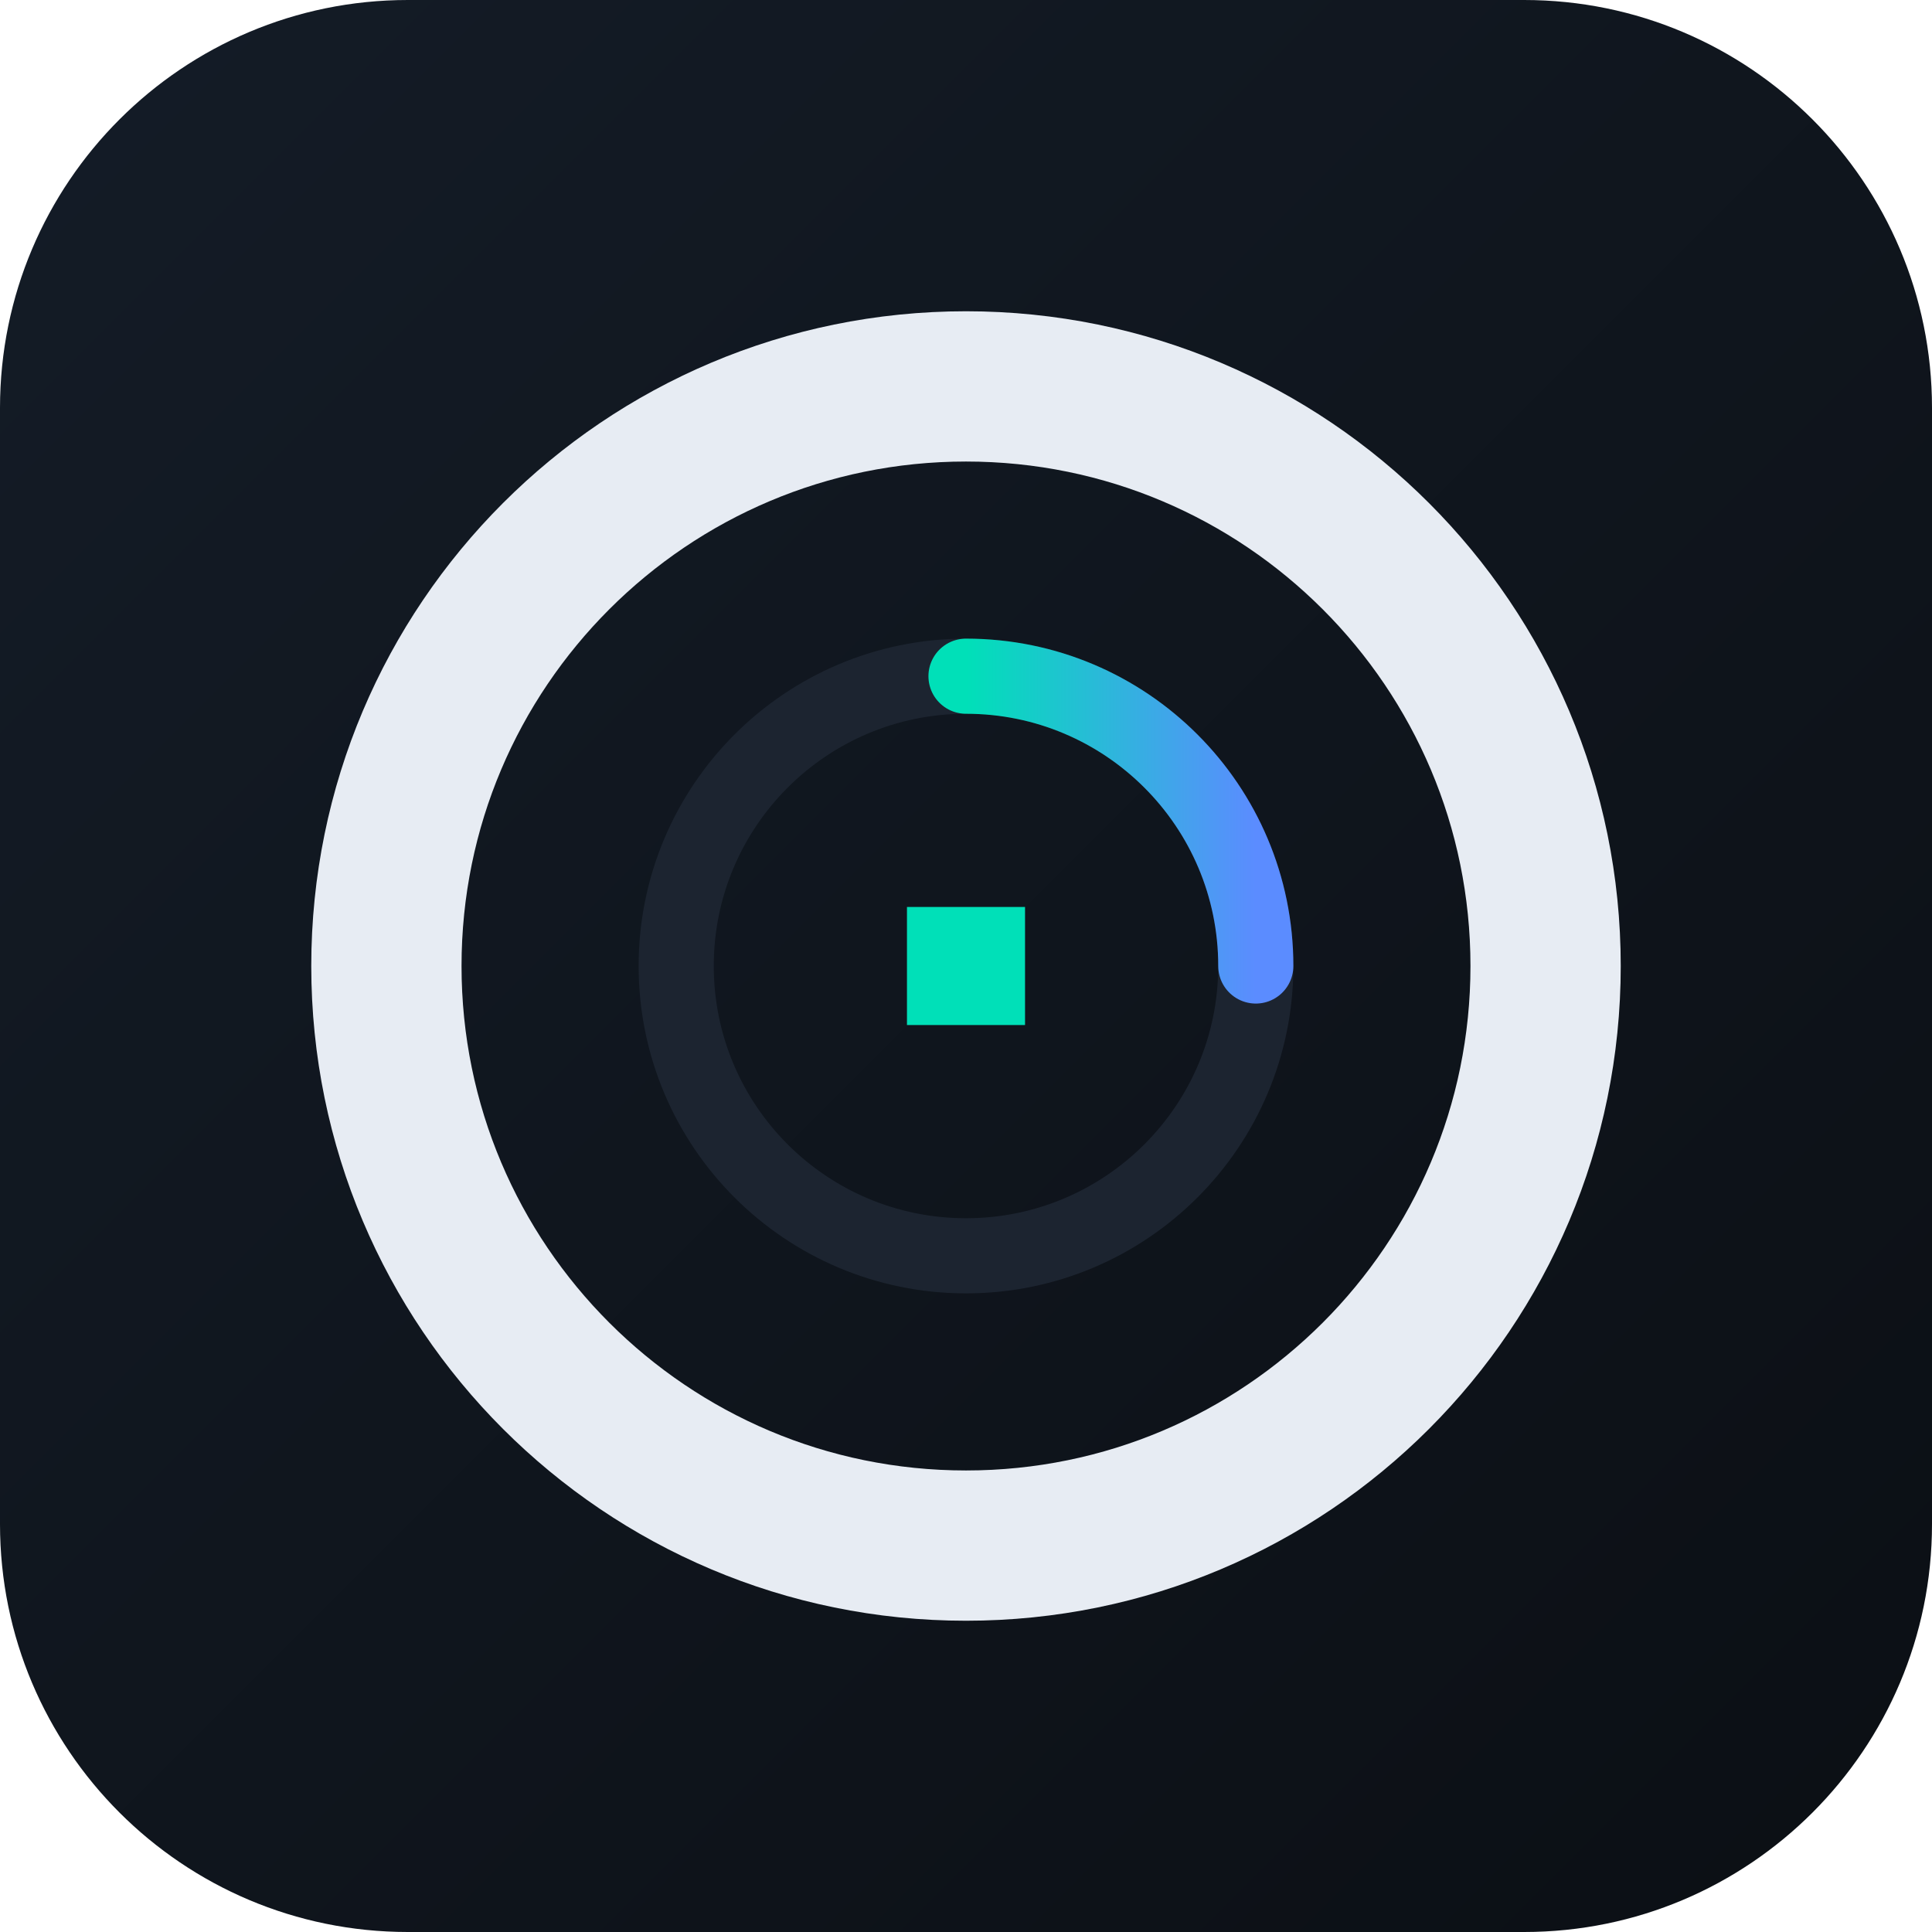
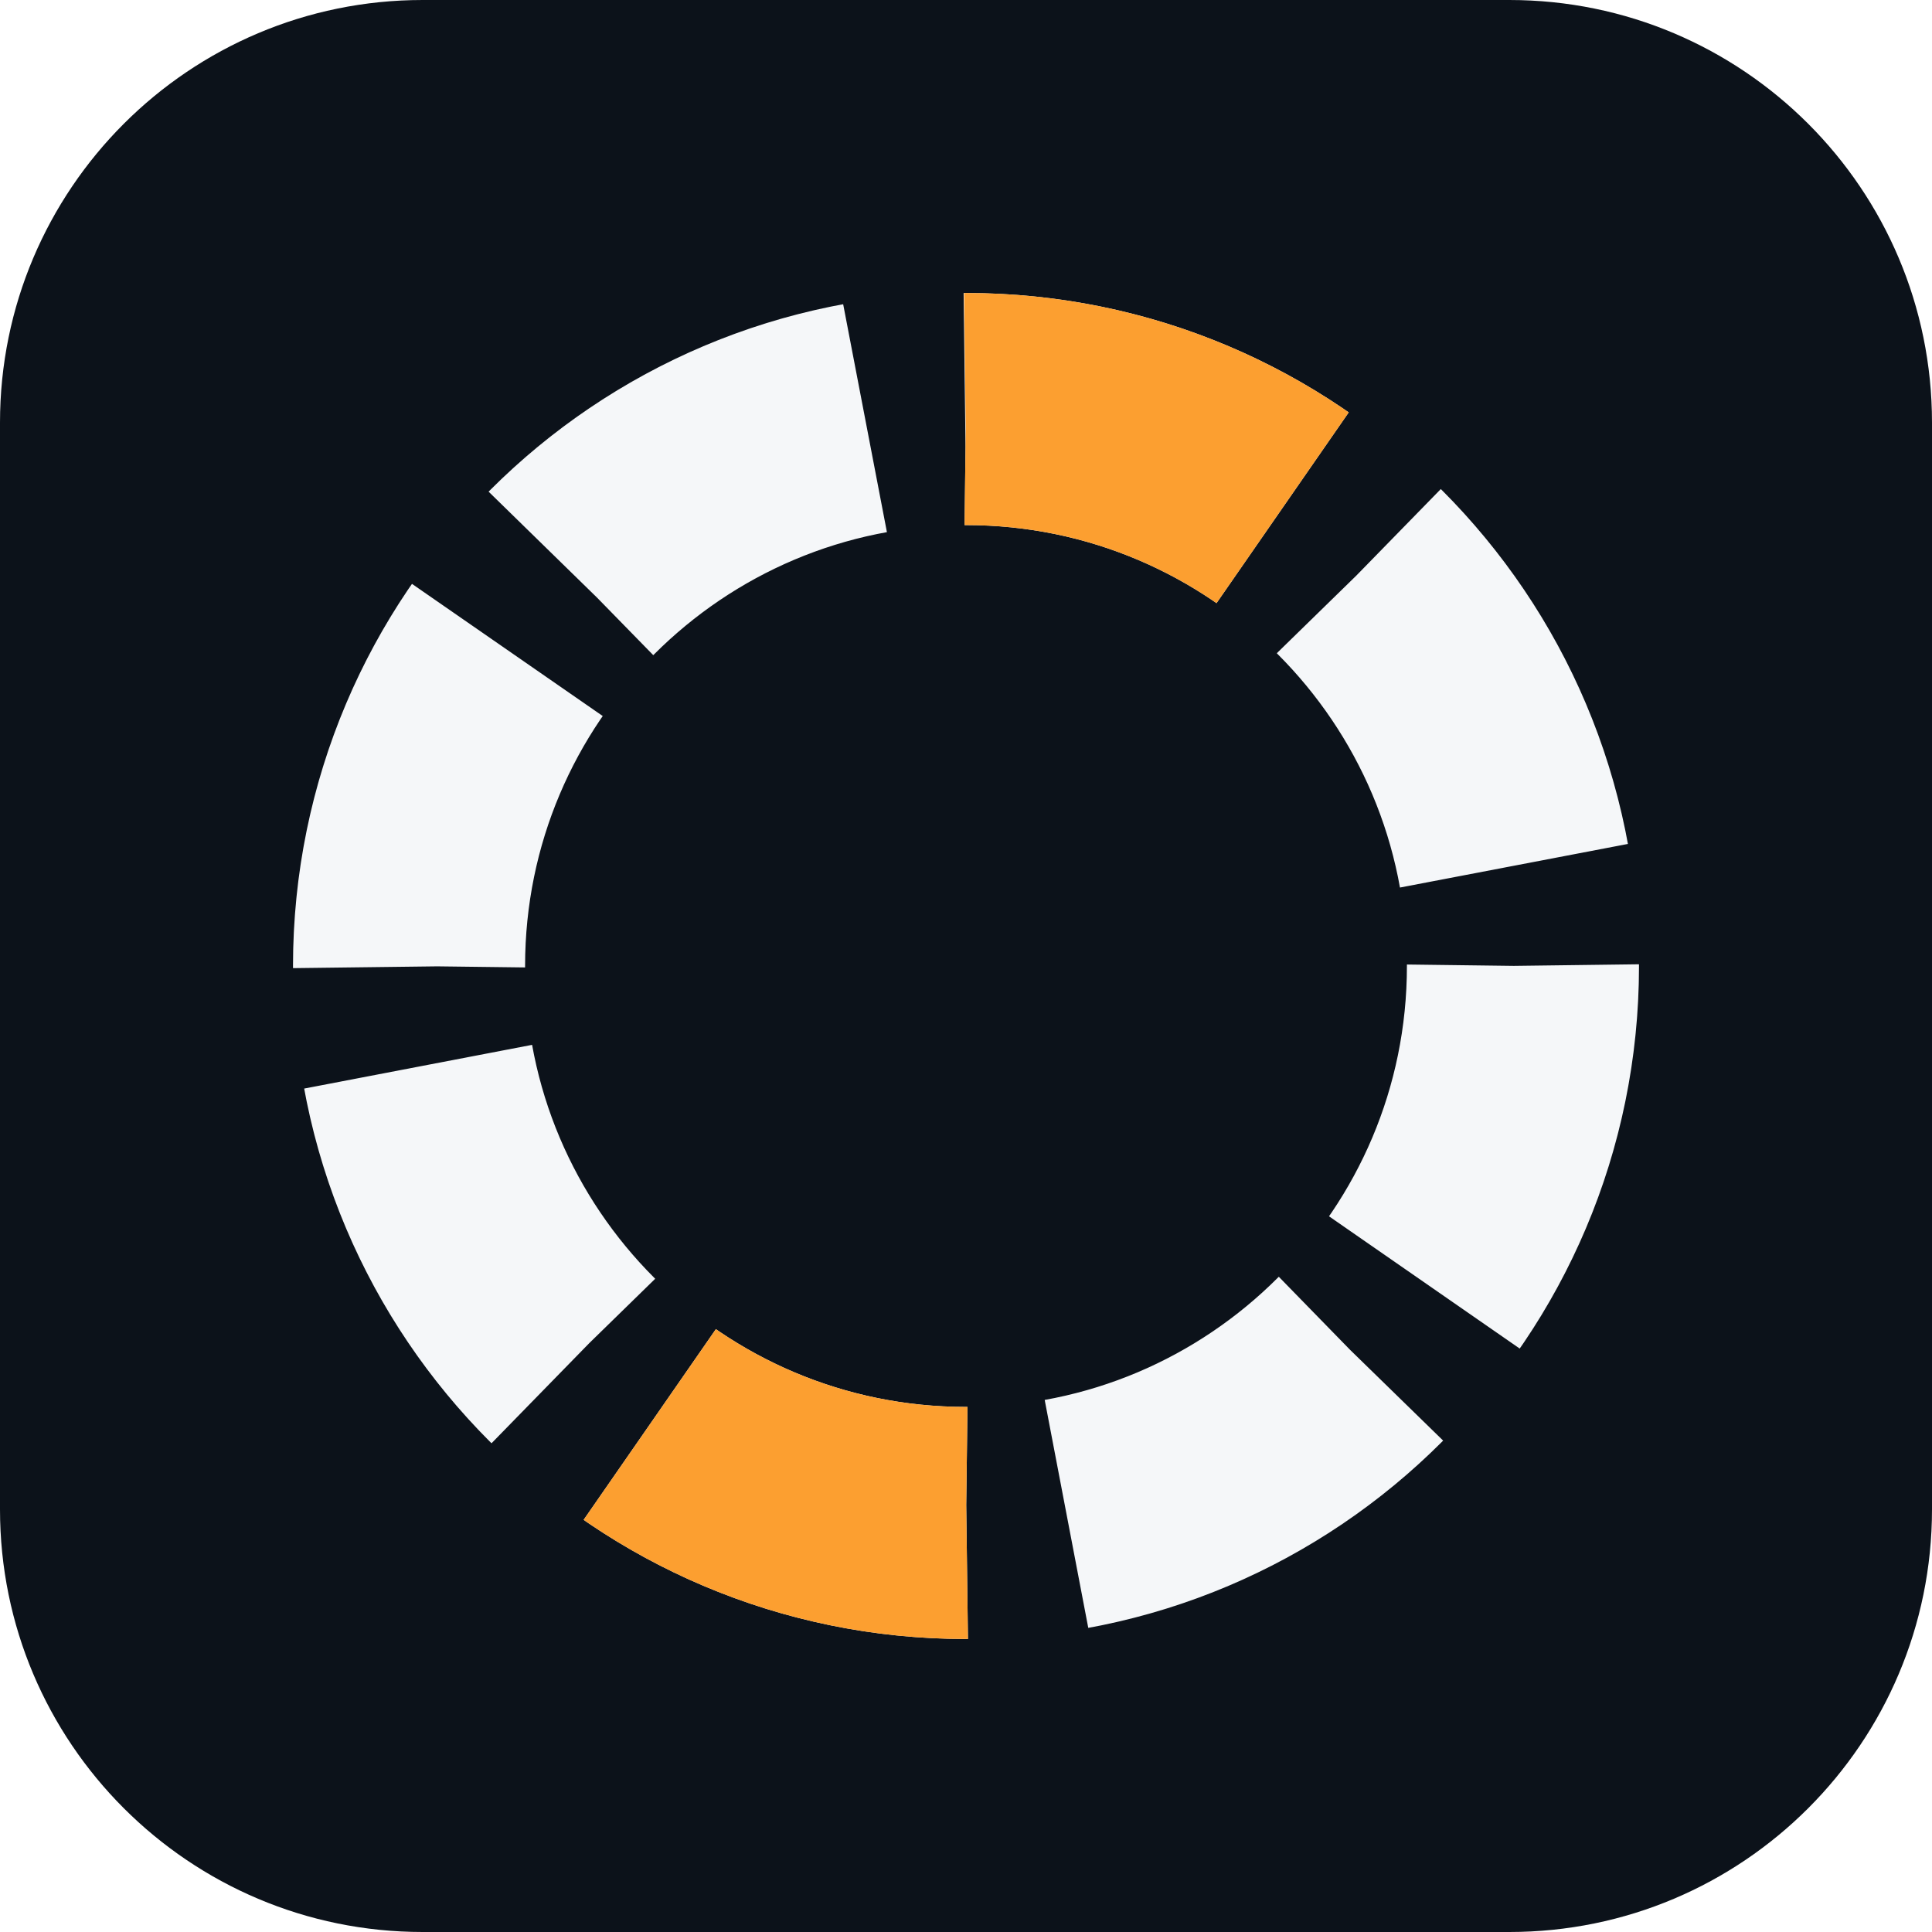
- <svg xmlns="http://www.w3.org/2000/svg" viewBox="0 0 180 180" role="img" aria-label="objectio">
-   <defs>
-     <linearGradient id="arc" x1="0" y1="0" x2="1" y2="0">
-       <stop offset="0" stop-color="#00E0B8" />
-       <stop offset="1" stop-color="#5B8CFF" />
-     </linearGradient>
-     <linearGradient id="bg" x1="0" y1="0" x2="1" y2="1">
-       <stop offset="0" stop-color="#141C27" />
-       <stop offset="1" stop-color="#0B0F14" />
-     </linearGradient>
-   </defs>
-   <rect width="180" height="180" rx="38" fill="url(#bg)" />
-   <g transform="translate(90,90)">
-     <circle r="54" fill="none" stroke="#E7ECF3" stroke-width="14" />
-     <circle r="27" fill="none" stroke="#1C2430" stroke-width="7" />
-     <path d="M 0 -27 A 27 27 0 0 1 27 0" fill="none" stroke="url(#arc)" stroke-width="7" stroke-linecap="round" />
-     <rect x="-5.5" y="-5.5" width="11" height="11" fill="#00E0B8" />
+ <svg xmlns="http://www.w3.org/2000/svg" width="512" height="512" viewBox="0 0 512 512">
+   <rect width="512" height="512" rx="112" fill="#0c121a" />
+   <g transform="translate(256 256) scale(4.1) translate(-50 -50)">
+     <g transform="translate(0 0)">
+       <g transform="rotate(-90 50 50)" fill="none" stroke-width="15">
+         <circle cx="50" cy="50" r="36" stroke="#f5f7f9" stroke-dasharray="21.77 6.5" />
+         <circle cx="50" cy="50" r="36" stroke="#fc9f30" stroke-dasharray="21.77 91.31 21.77 91.34" />
+       </g>
+     </g>
  </g>
</svg>
